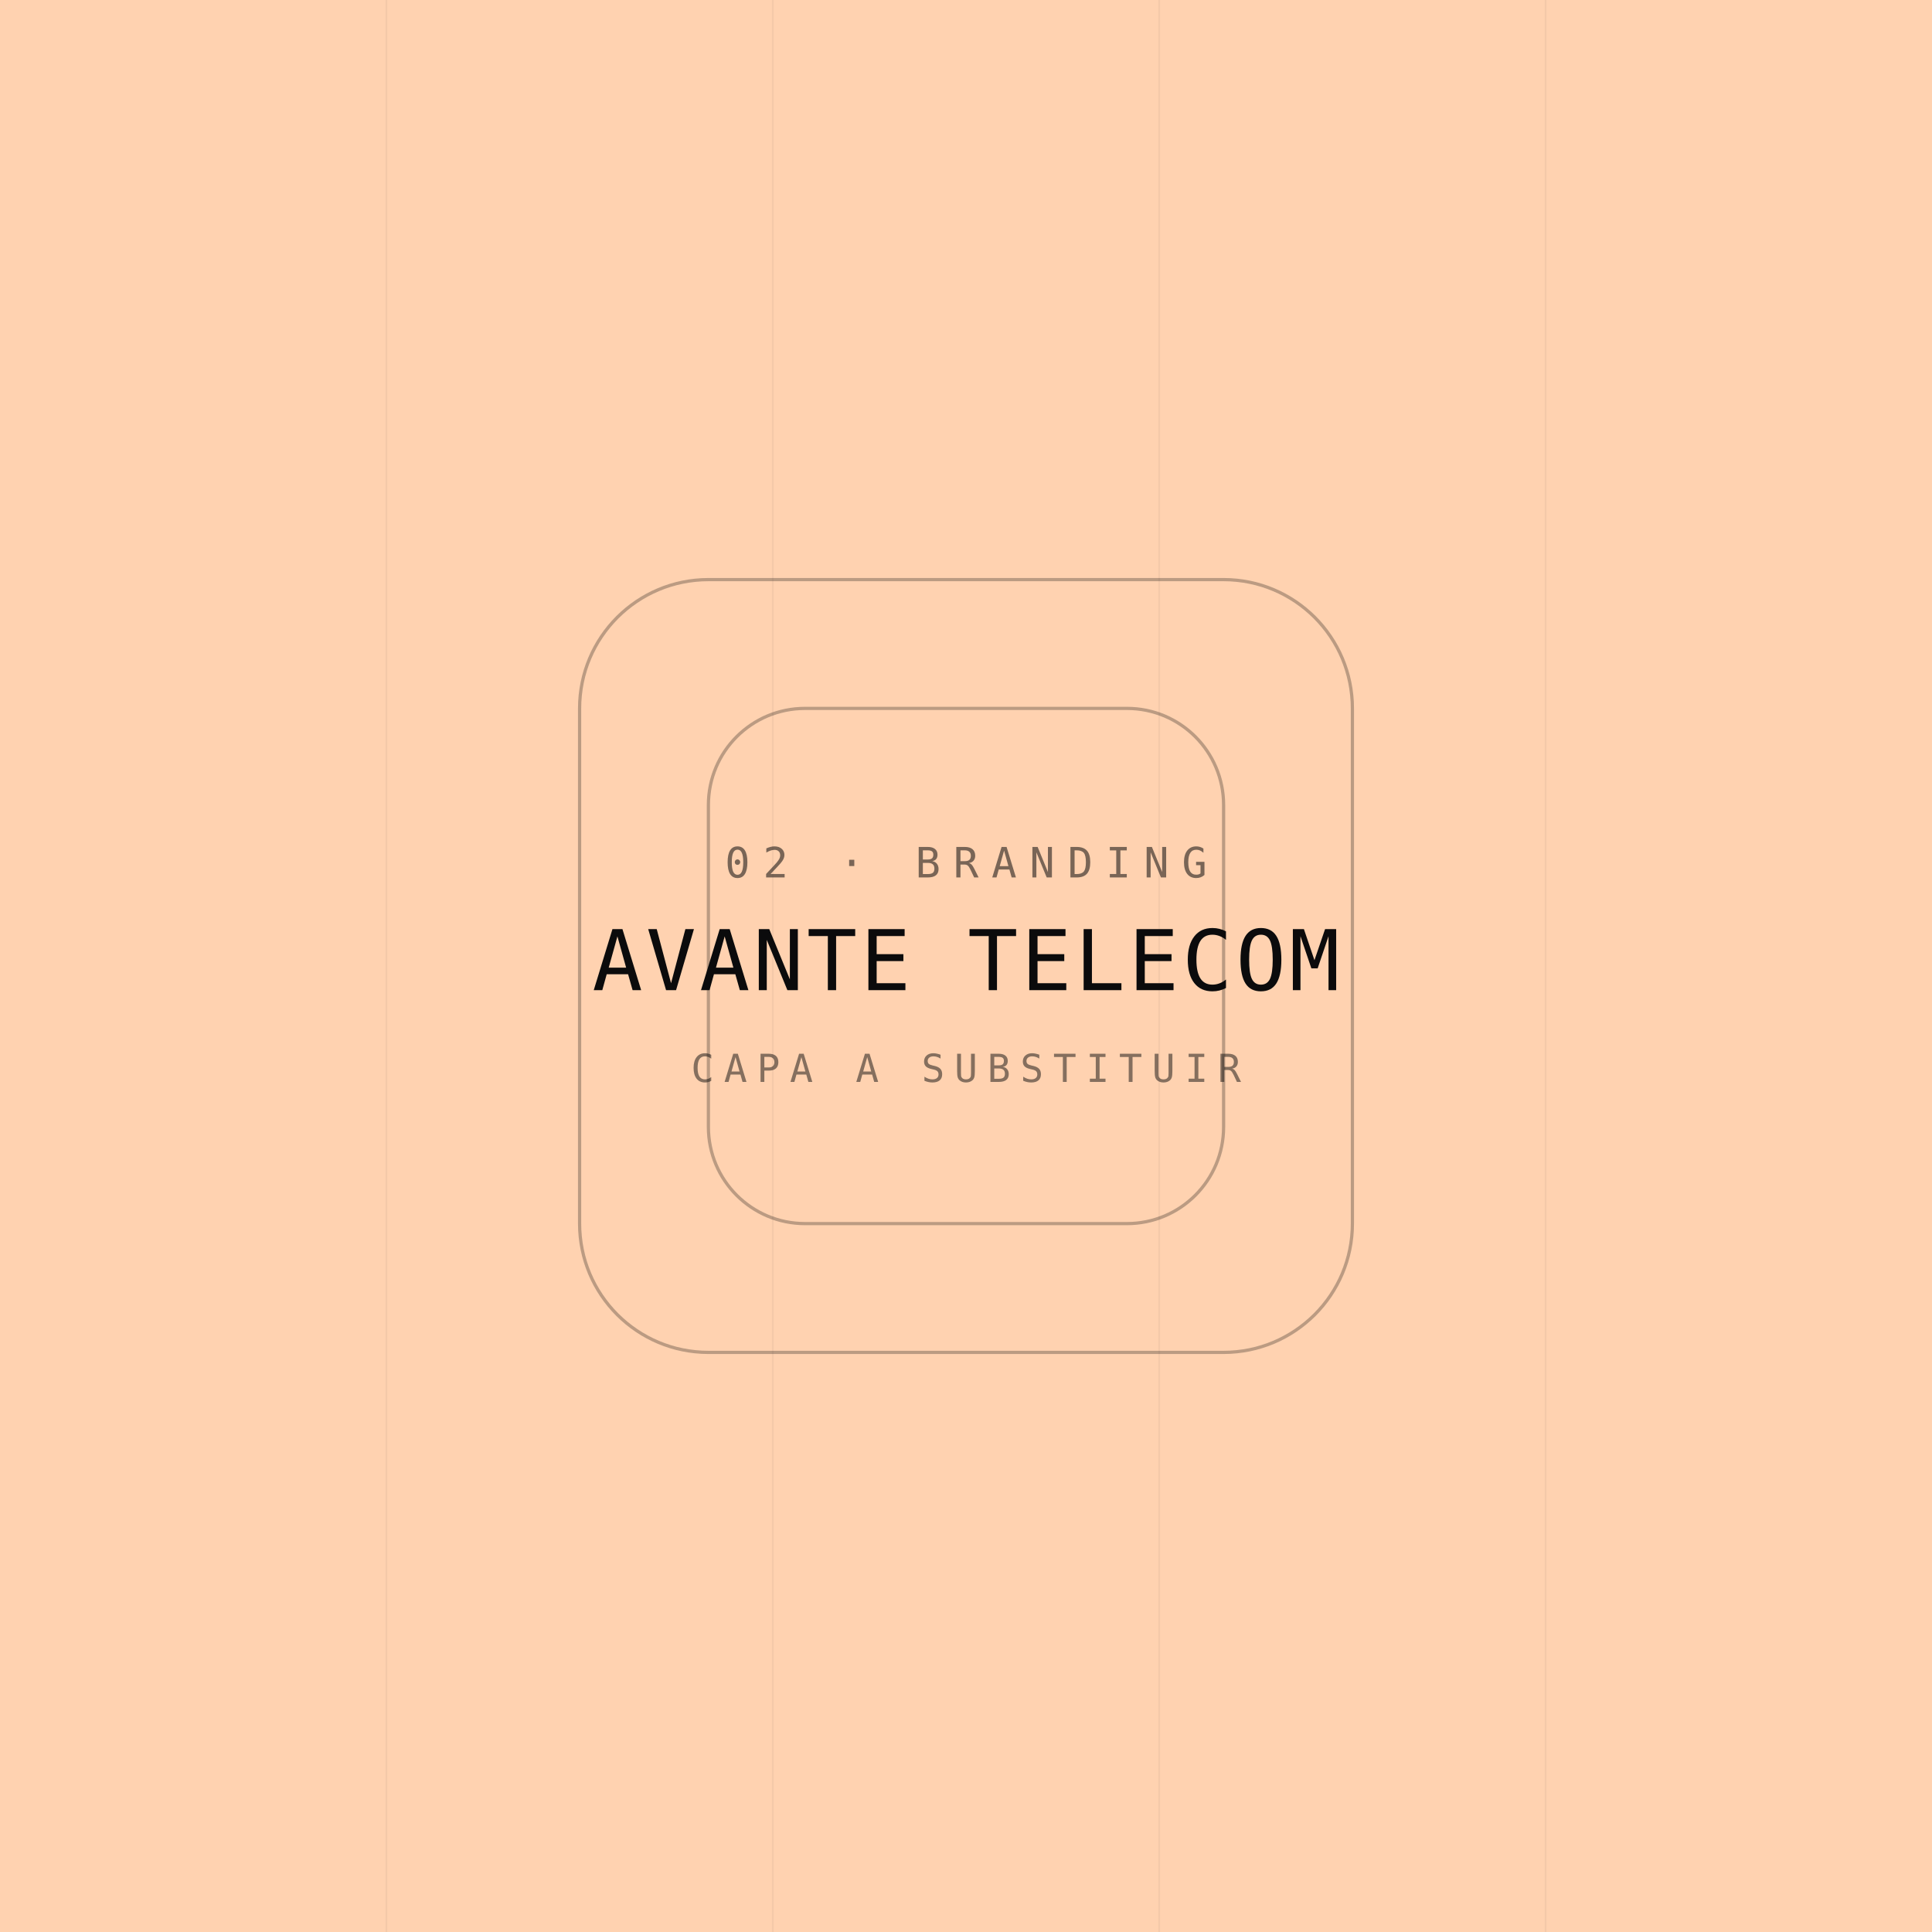
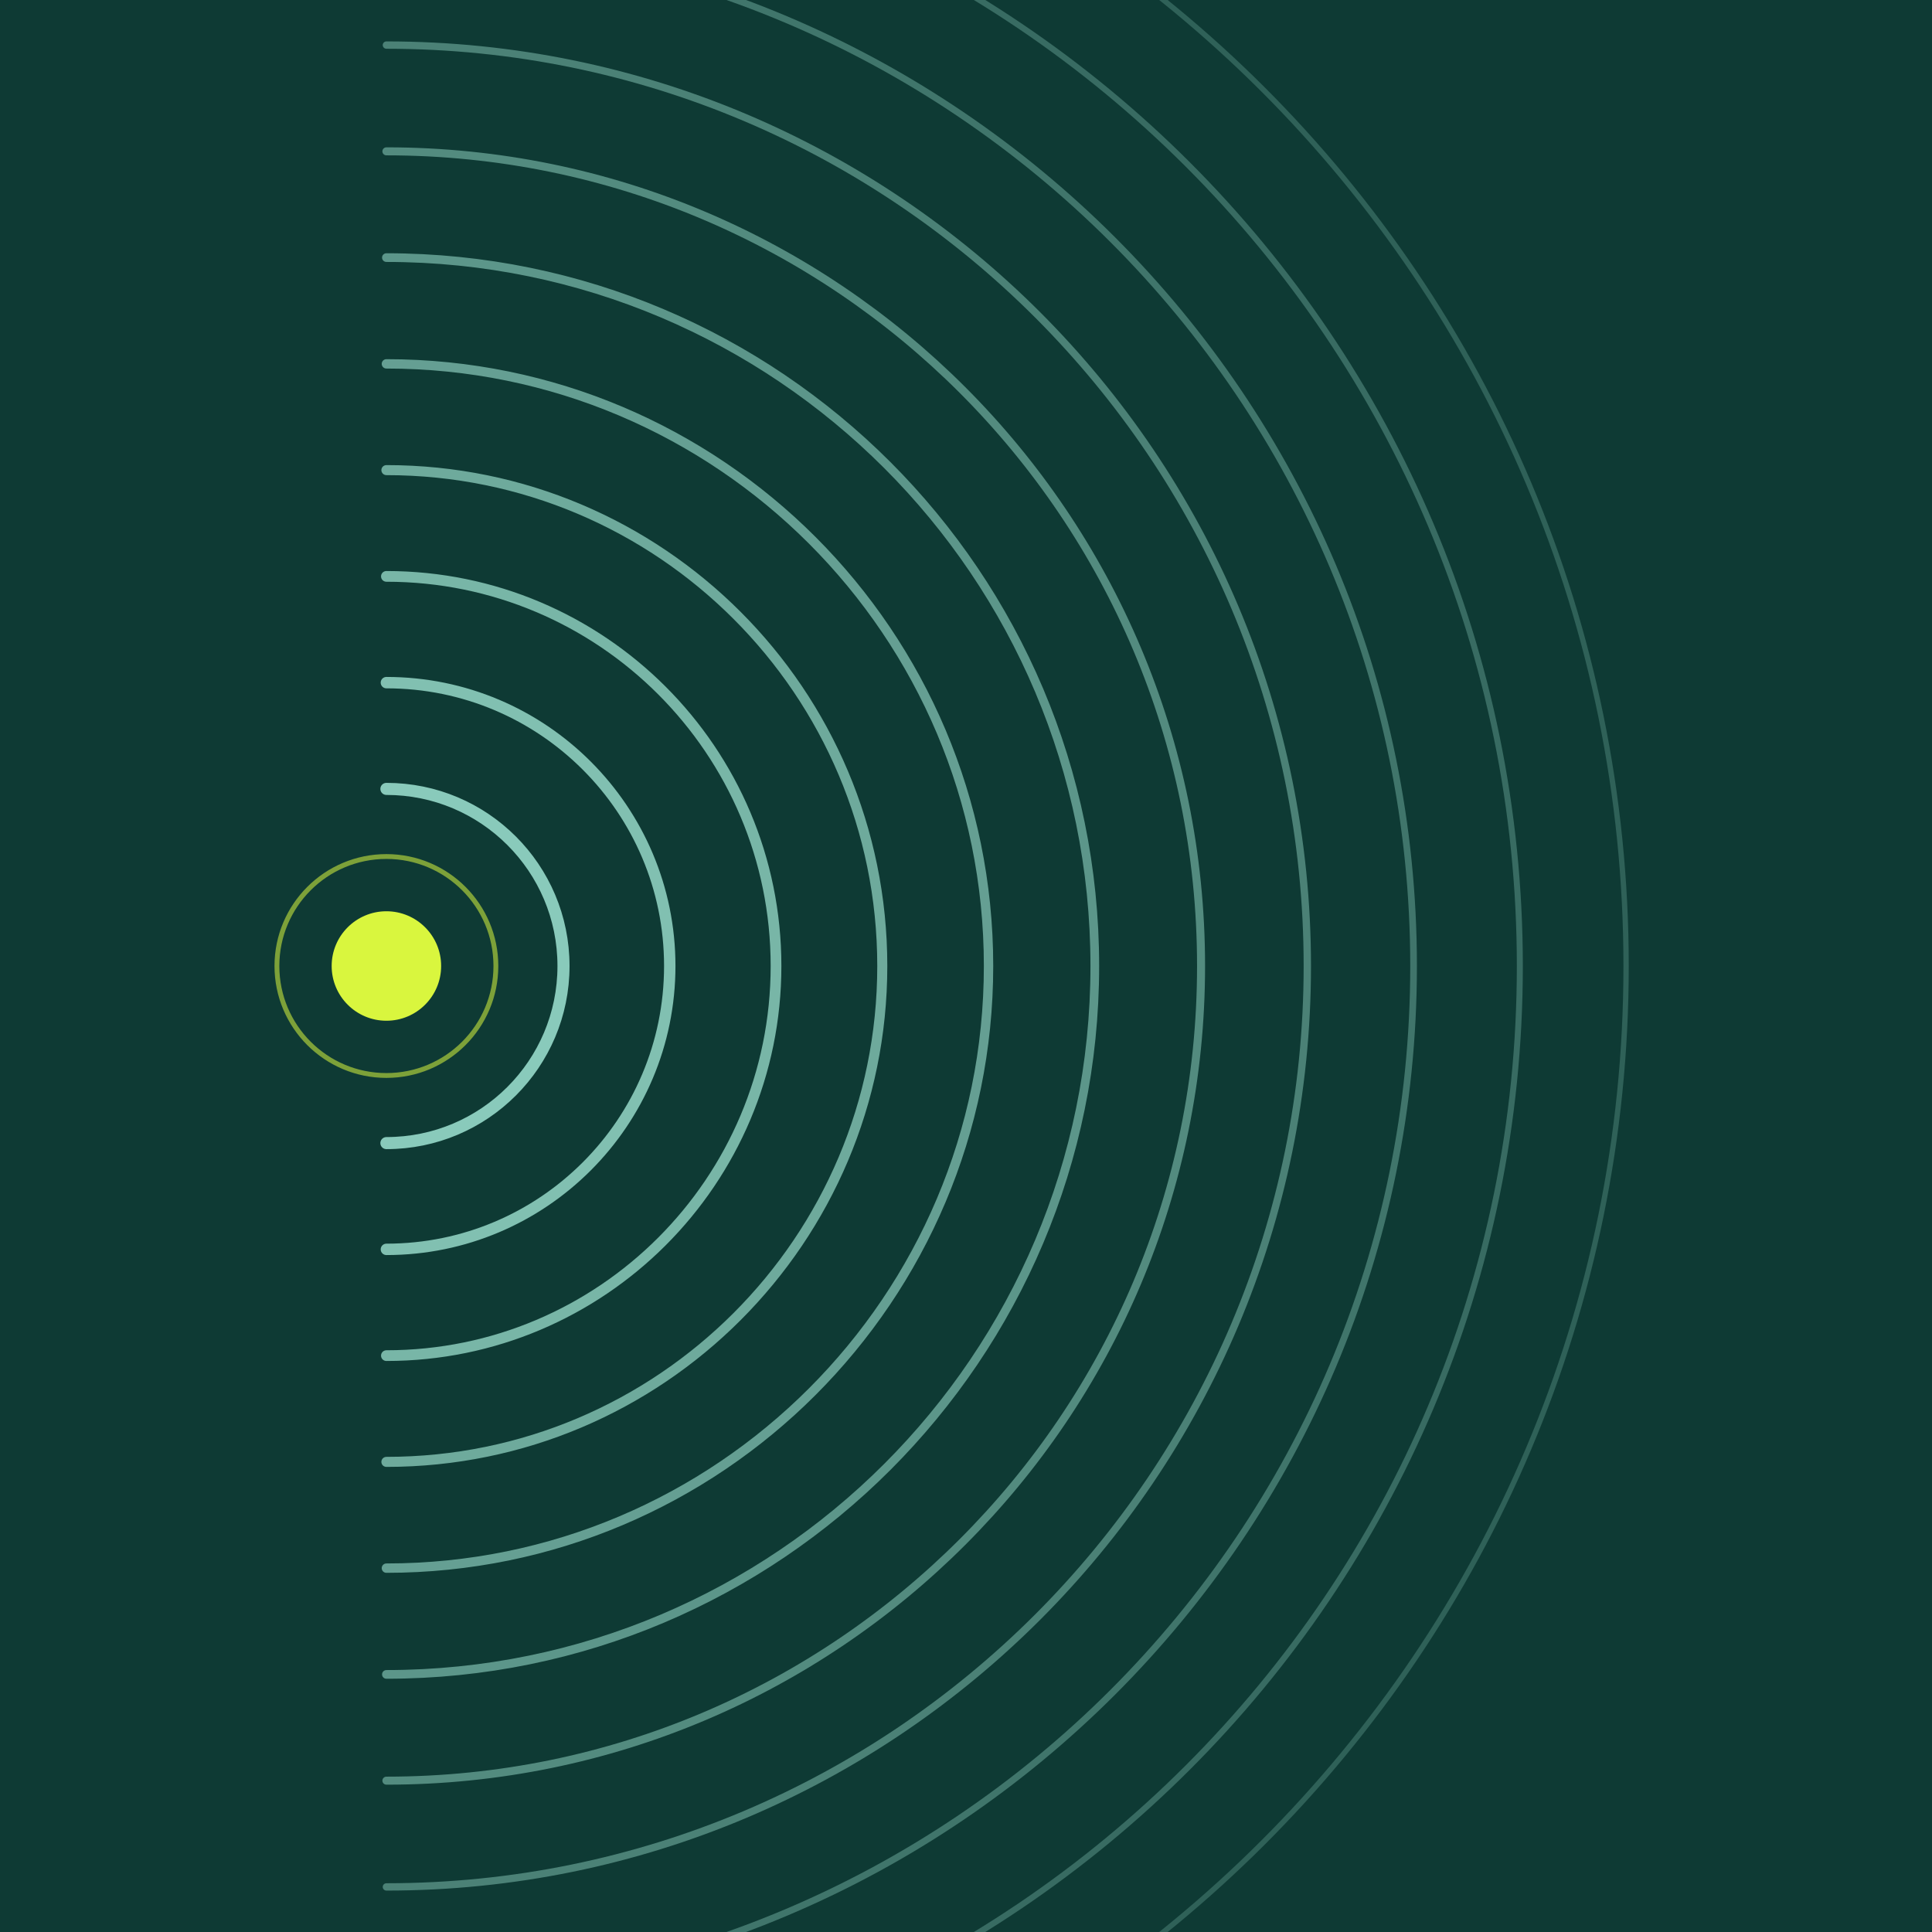
- <svg xmlns="http://www.w3.org/2000/svg" viewBox="0 0 1200 1200" width="1200" height="1200" role="img" aria-label="Avante Telecom — Rebranding Avante Telecom. Capa provisória.">
-   <rect width="1200" height="1200" fill="#FFD2B0" />
-   <line x1="240" y1="0" x2="240" y2="1200" stroke="#0B0B0C" stroke-width="1" opacity=".05" />
-   <line x1="480" y1="0" x2="480" y2="1200" stroke="#0B0B0C" stroke-width="1" opacity=".05" />
-   <line x1="720" y1="0" x2="720" y2="1200" stroke="#0B0B0C" stroke-width="1" opacity=".05" />
-   <line x1="960" y1="0" x2="960" y2="1200" stroke="#0B0B0C" stroke-width="1" opacity=".05" />
-   <g fill="none" stroke="#0B0B0C" stroke-width="2" opacity=".28">
-     <rect x="360" y="360" width="480" height="480" rx="80" />
-     <rect x="440" y="440" width="320" height="320" rx="60" />
-   </g>
-   <g font-family="'JetBrains Mono',ui-monospace,monospace" text-anchor="middle" fill="#0B0B0C">
-     <text x="600" y="545" font-size="26" letter-spacing="8" opacity=".55">02 · BRANDING</text>
-     <text x="600" y="615" font-size="52" letter-spacing="2">AVANTE TELECOM</text>
-     <text x="600" y="672" font-size="24" letter-spacing="6" opacity=".5">CAPA A SUBSTITUIR</text>
+ <svg xmlns="http://www.w3.org/2000/svg" viewBox="0 0 1200 1200" width="1200" height="1200" role="img" aria-label="Capa gráfica do case Avante Telecom, Rebranding Avante Telecom">
+   <rect width="1200" height="1200" fill="#0E3A34" />
+   <g>
+     <path d="M 240 490 A 110 110 0 0 1 240 710" fill="none" stroke="#9FE3D2" stroke-width="7.50" stroke-linecap="round" opacity="0.85" />
+     <path d="M 240 424 A 176 176 0 0 1 240 776" fill="none" stroke="#9FE3D2" stroke-width="7.08" stroke-linecap="round" opacity="0.79" />
+     <path d="M 240 358 A 242 242 0 0 1 240 842" fill="none" stroke="#9FE3D2" stroke-width="6.66" stroke-linecap="round" opacity="0.73" />
+     <path d="M 240 292 A 308 308 0 0 1 240 908" fill="none" stroke="#9FE3D2" stroke-width="6.24" stroke-linecap="round" opacity="0.66" />
+     <path d="M 240 226 A 374 374 0 0 1 240 974" fill="none" stroke="#9FE3D2" stroke-width="5.82" stroke-linecap="round" opacity="0.60" />
+     <path d="M 240 160 A 440 440 0 0 1 240 1040" fill="none" stroke="#9FE3D2" stroke-width="5.40" stroke-linecap="round" opacity="0.54" />
+     <path d="M 240 94 A 506 506 0 0 1 240 1106" fill="none" stroke="#9FE3D2" stroke-width="4.98" stroke-linecap="round" opacity="0.48" />
+     <path d="M 240 28 A 572 572 0 0 1 240 1172" fill="none" stroke="#9FE3D2" stroke-width="4.56" stroke-linecap="round" opacity="0.42" />
+     <path d="M 240 -38 A 638 638 0 0 1 240 1238" fill="none" stroke="#9FE3D2" stroke-width="4.14" stroke-linecap="round" opacity="0.35" />
+     <path d="M 240 -104 A 704 704 0 0 1 240 1304" fill="none" stroke="#9FE3D2" stroke-width="3.72" stroke-linecap="round" opacity="0.29" />
+     <path d="M 240 -170 A 770 770 0 0 1 240 1370" fill="none" stroke="#9FE3D2" stroke-width="3.30" stroke-linecap="round" opacity="0.23" />
+     <circle cx="240" cy="600" r="34" fill="#D9F63E" />
+     <circle cx="240" cy="600" r="68" fill="none" stroke="#D9F63E" stroke-width="3" opacity=".55" />
  </g>
</svg>
